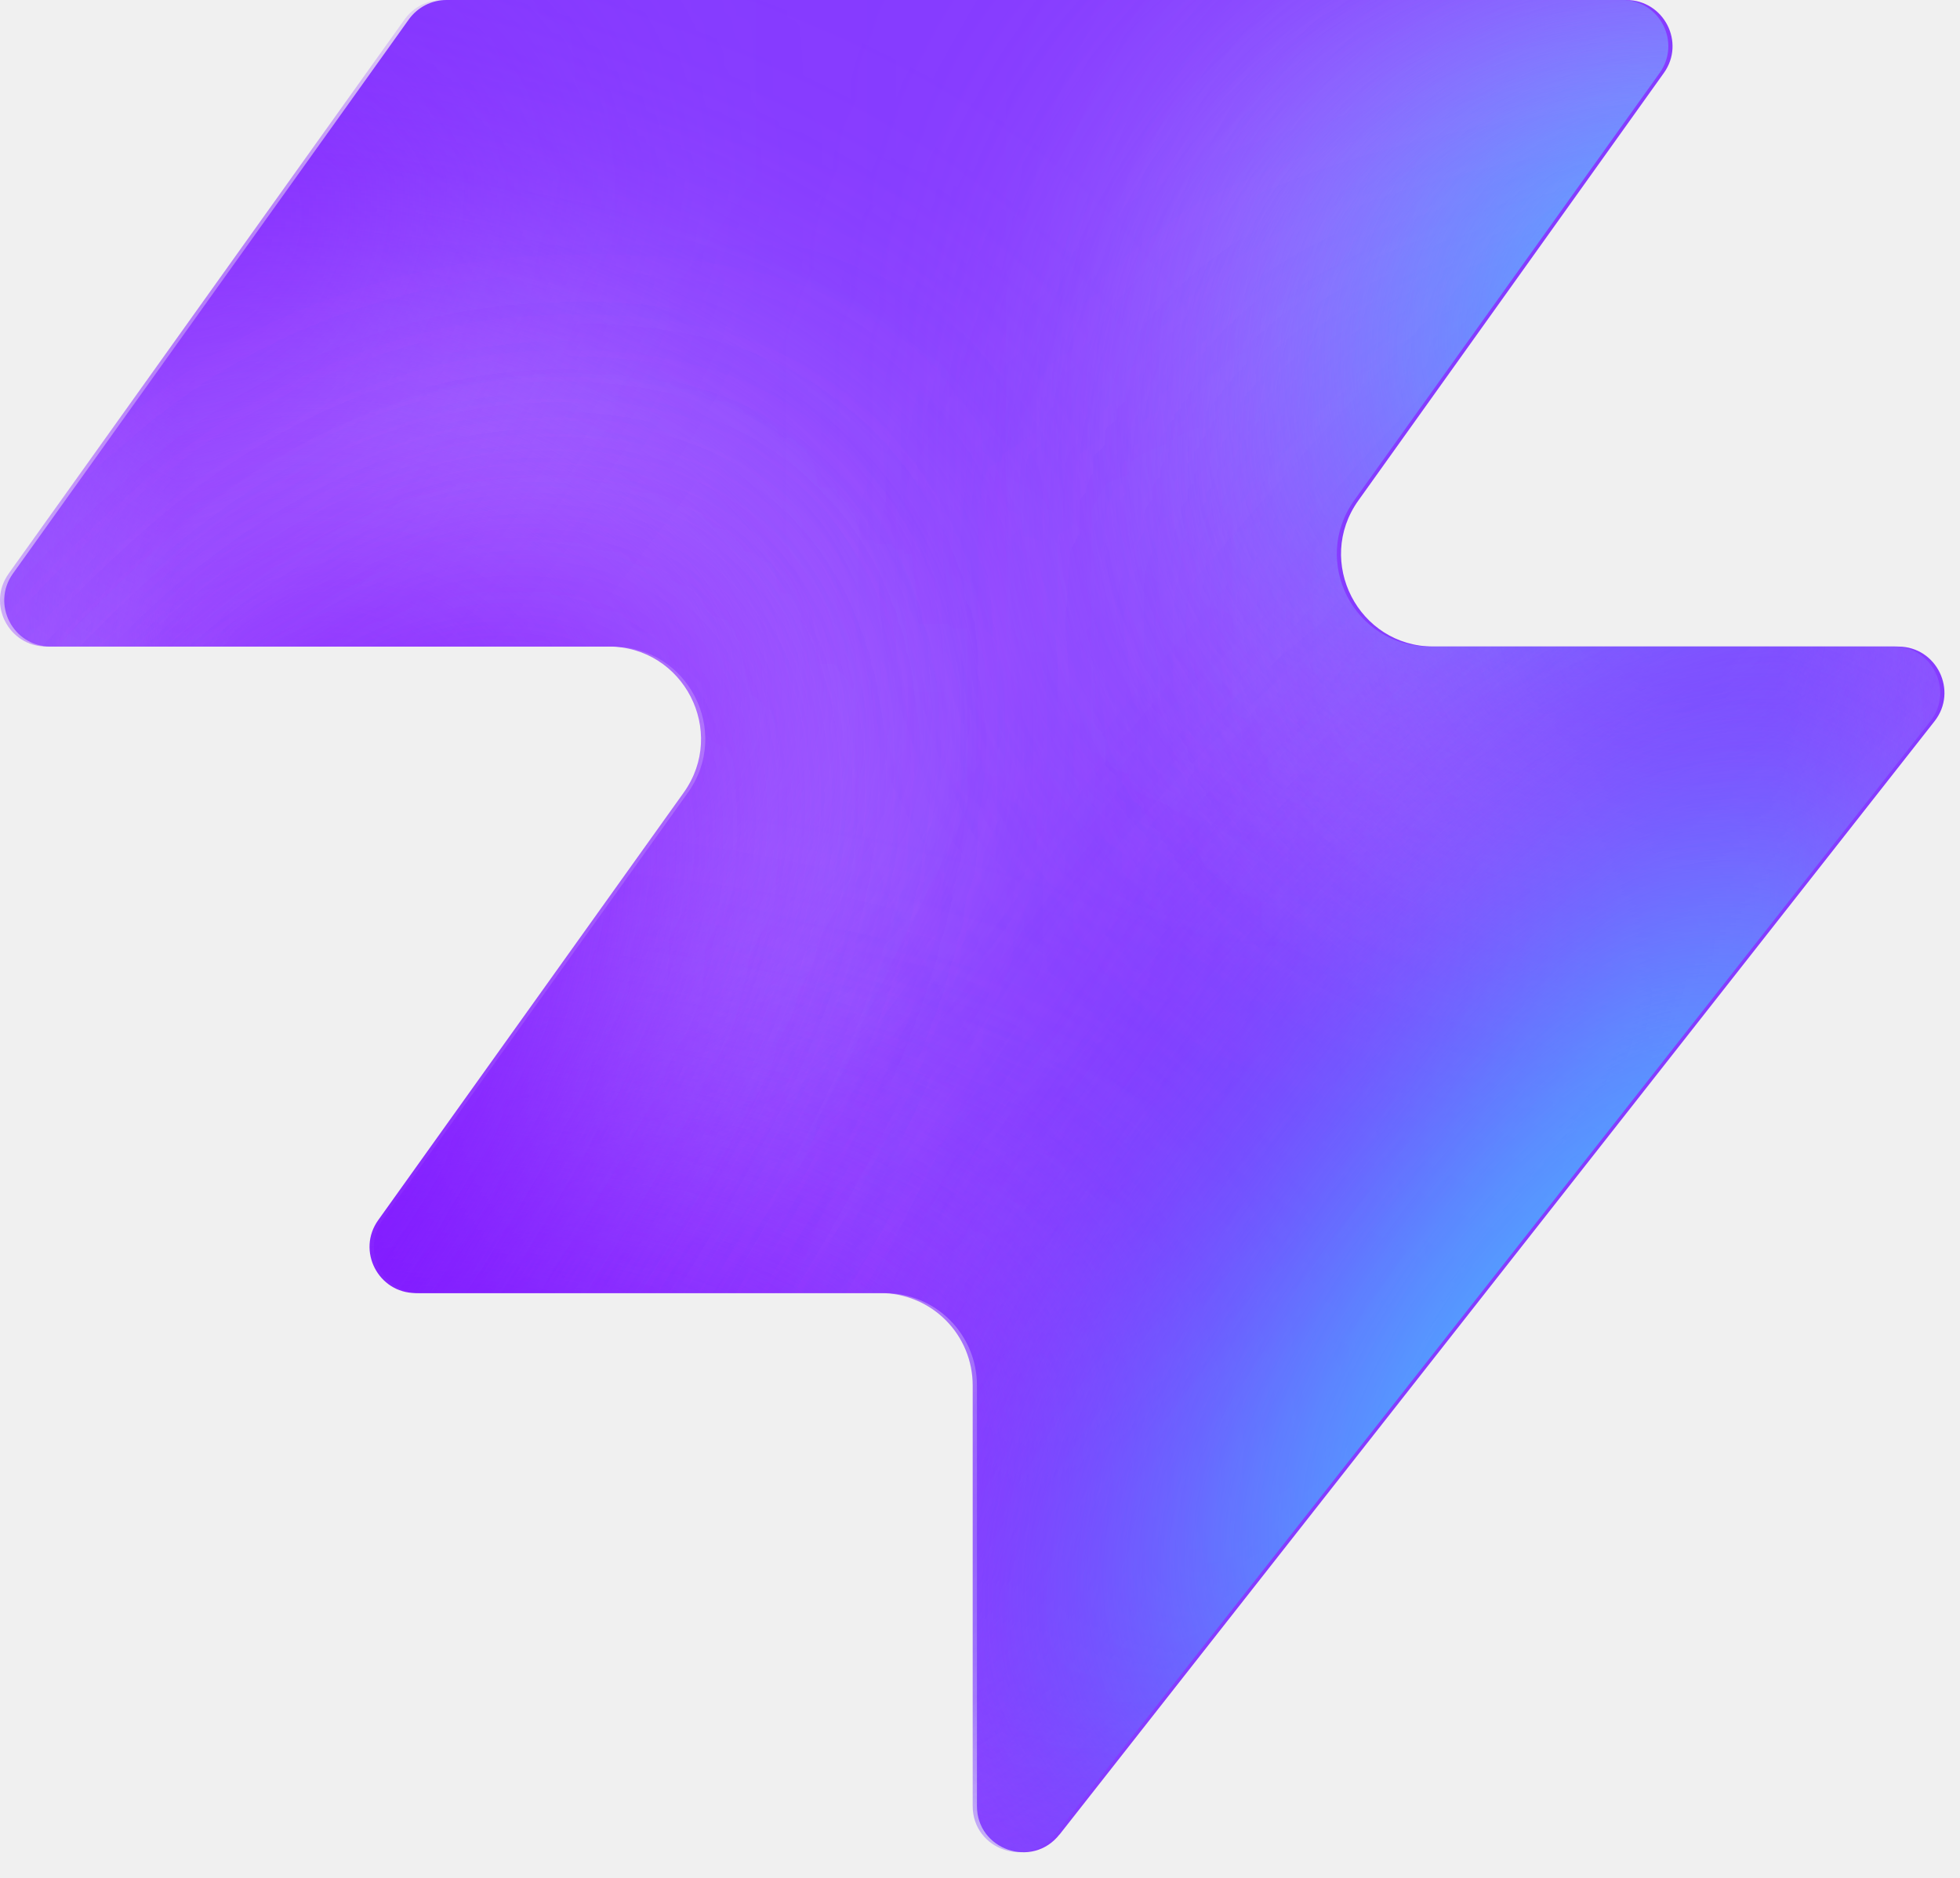
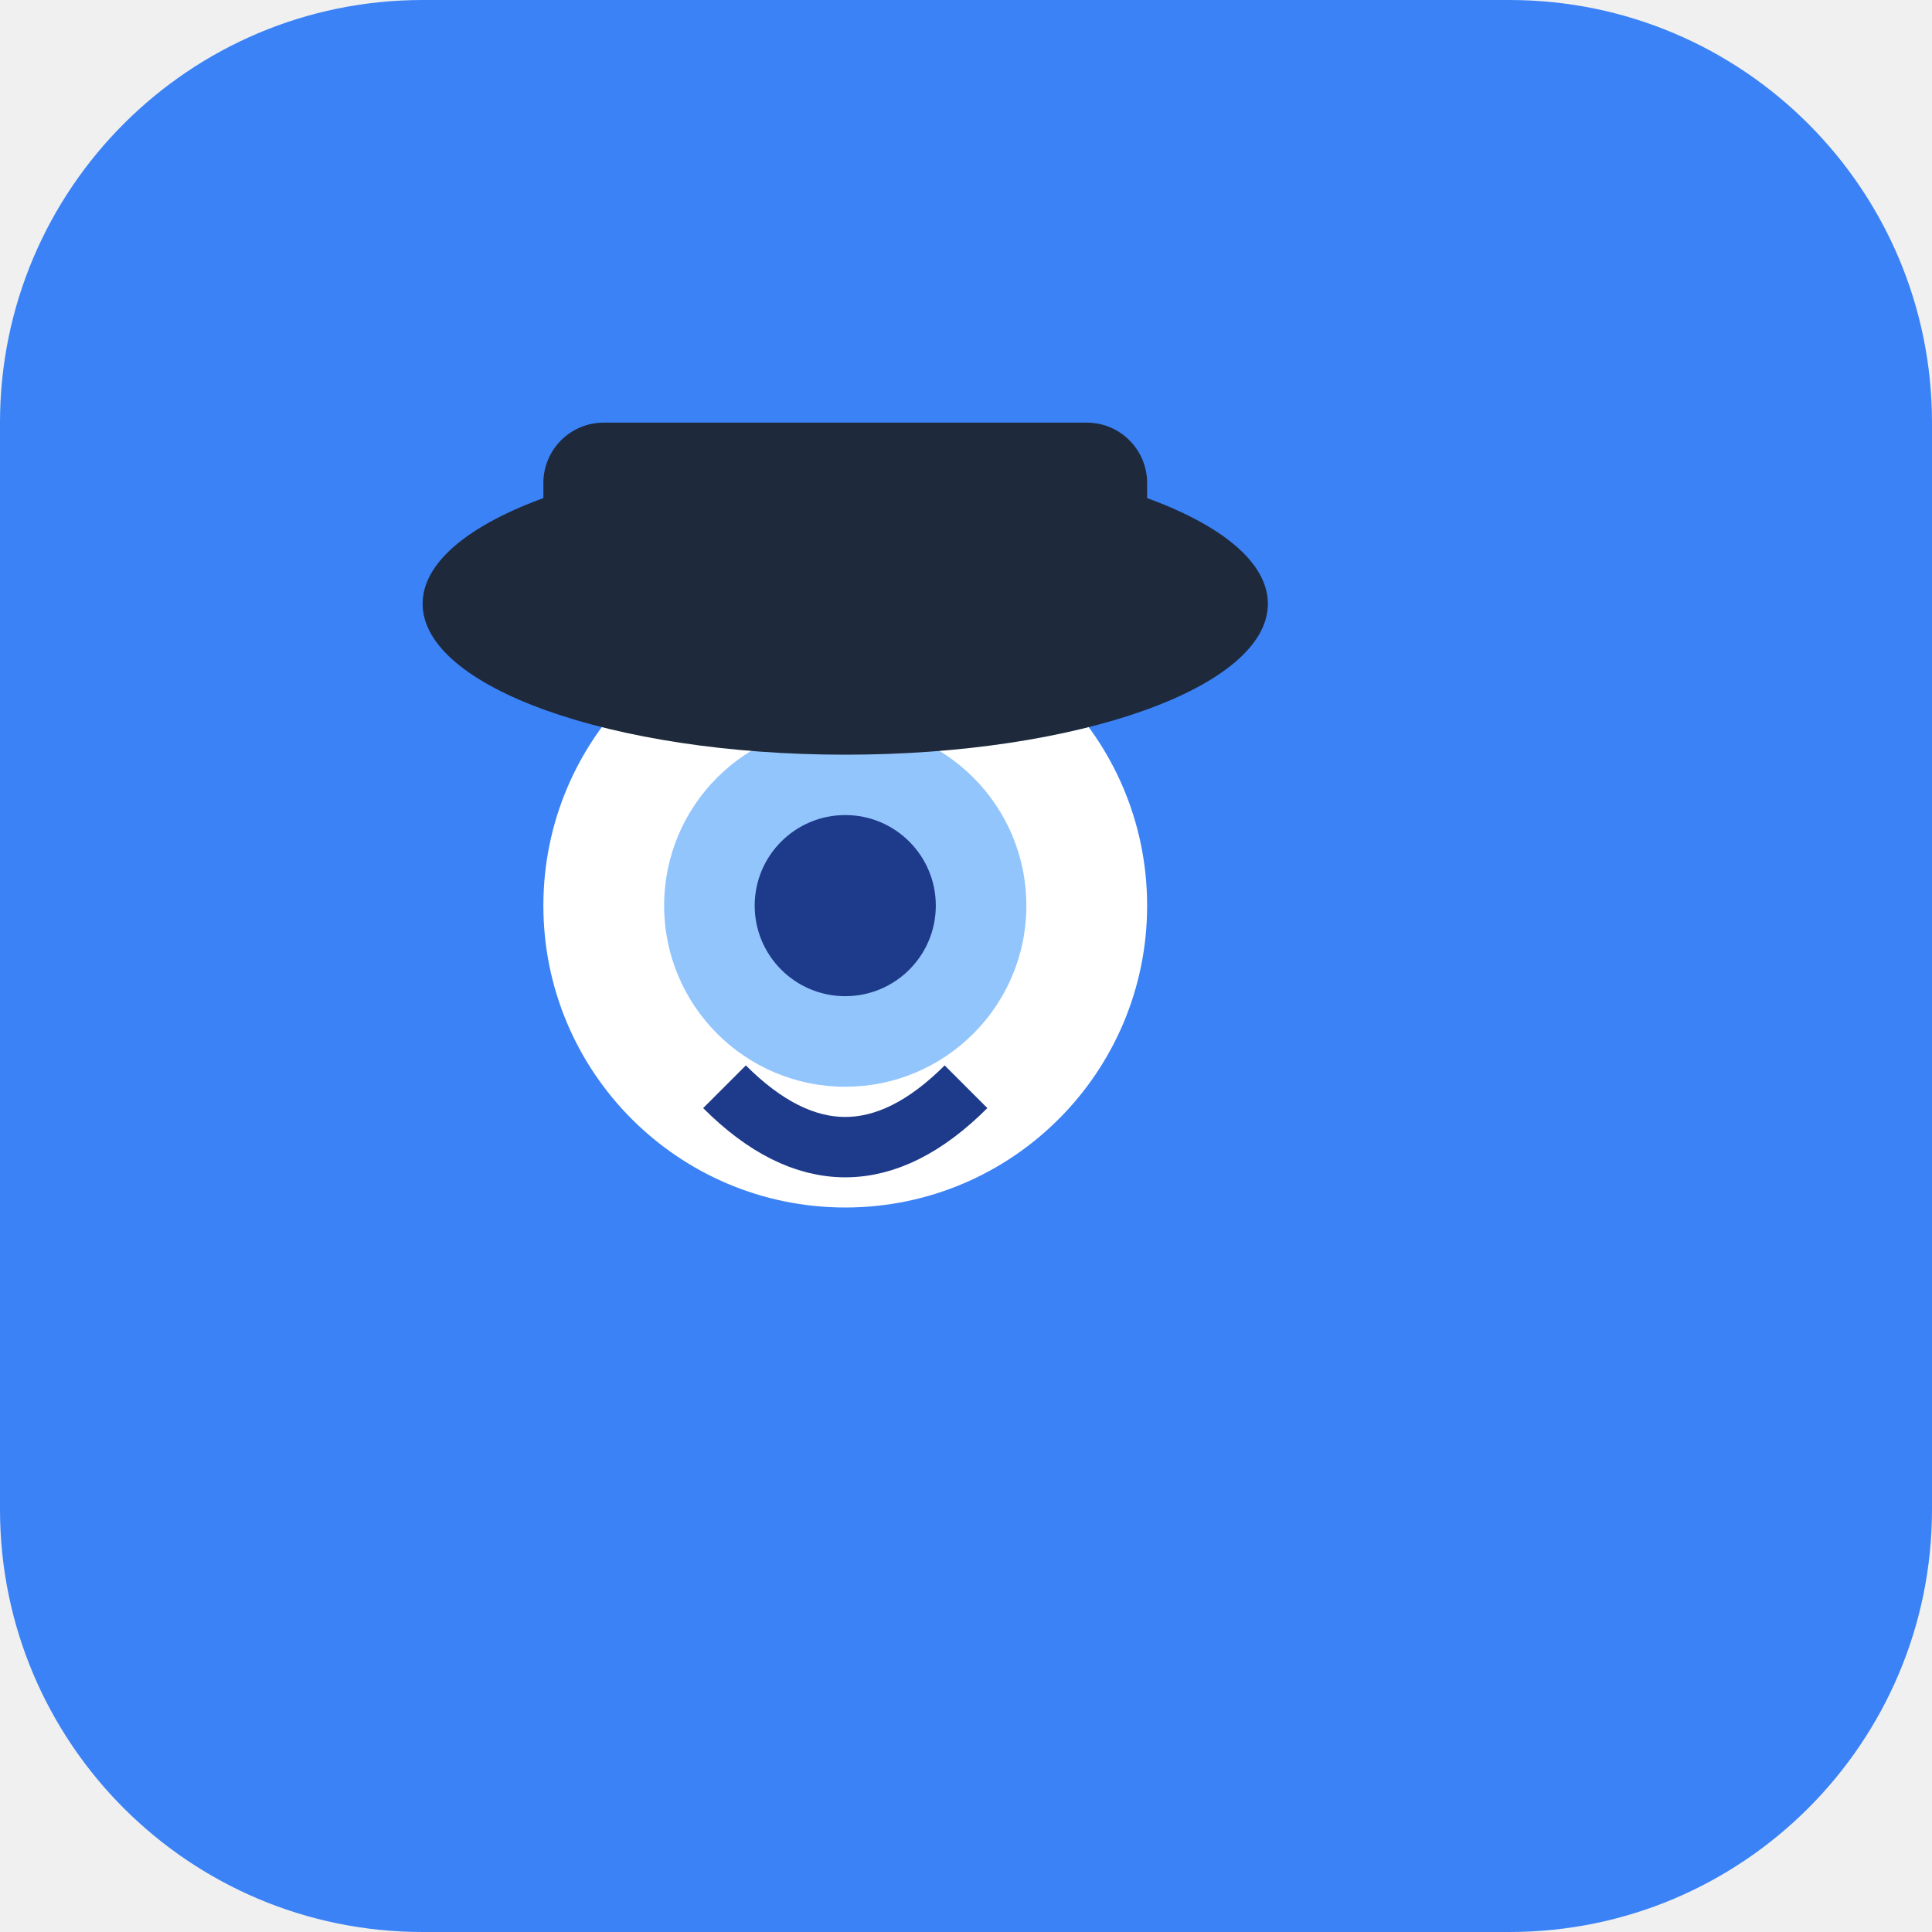
- <svg xmlns="http://www.w3.org/2000/svg" width="48" height="46" fill="none" viewBox="0 0 48 46">
-   <path fill="#863bff" d="M25.946 44.938c-.664.845-2.021.375-2.021-.698V33.937a2.26 2.26 0 0 0-2.262-2.262H10.287c-.92 0-1.456-1.04-.92-1.788l7.48-10.471c1.07-1.497 0-3.578-1.842-3.578H1.237c-.92 0-1.456-1.04-.92-1.788L10.013.474c.214-.297.556-.474.92-.474h28.894c.92 0 1.456 1.04.92 1.788l-7.48 10.471c-1.07 1.498 0 3.579 1.842 3.579h11.377c.943 0 1.473 1.088.89 1.83L25.947 44.94z" style="fill:#863bff;fill:color(display-p3 .525 .23 1);fill-opacity:1" />
-   <mask id="a" width="48" height="46" x="0" y="0" maskUnits="userSpaceOnUse" style="mask-type:alpha">
-     <path fill="#000" d="M25.842 44.938c-.664.844-2.021.375-2.021-.698V33.937a2.26 2.26 0 0 0-2.262-2.262H10.183c-.92 0-1.456-1.04-.92-1.788l7.48-10.471c1.07-1.498 0-3.579-1.842-3.579H1.133c-.92 0-1.456-1.04-.92-1.787L9.91.473c.214-.297.556-.474.92-.474h28.894c.92 0 1.456 1.04.92 1.788l-7.48 10.471c-1.07 1.498 0 3.578 1.842 3.578h11.377c.943 0 1.473 1.088.89 1.832L25.843 44.94z" style="fill:#000;fill-opacity:1" />
-   </mask>
-   <g mask="url(#a)">
-     <g filter="url(#b)">
-       <ellipse cx="5.508" cy="14.704" fill="#ede6ff" rx="5.508" ry="14.704" style="fill:#ede6ff;fill:color(display-p3 .927 .903 1);fill-opacity:1" transform="matrix(.00324 1 1 -.00324 -4.47 31.516)" />
-     </g>
-     <g filter="url(#c)">
-       <ellipse cx="10.399" cy="29.851" fill="#ede6ff" rx="10.399" ry="29.851" style="fill:#ede6ff;fill:color(display-p3 .927 .903 1);fill-opacity:1" transform="matrix(.00324 1 1 -.00324 -39.328 7.883)" />
-     </g>
-     <g filter="url(#d)">
-       <ellipse cx="5.508" cy="30.487" fill="#7e14ff" rx="5.508" ry="30.487" style="fill:#7e14ff;fill:color(display-p3 .492 .077 1);fill-opacity:1" transform="rotate(89.814 -25.913 -14.639)scale(1 -1)" />
-     </g>
-     <g filter="url(#e)">
-       <ellipse cx="5.508" cy="30.599" fill="#7e14ff" rx="5.508" ry="30.599" style="fill:#7e14ff;fill:color(display-p3 .492 .077 1);fill-opacity:1" transform="rotate(89.814 -32.644 -3.334)scale(1 -1)" />
-     </g>
-     <g filter="url(#f)">
-       <ellipse cx="5.508" cy="30.599" fill="#7e14ff" rx="5.508" ry="30.599" style="fill:#7e14ff;fill:color(display-p3 .492 .077 1);fill-opacity:1" transform="matrix(.00324 1 1 -.00324 -34.34 30.47)" />
-     </g>
-     <g filter="url(#g)">
-       <ellipse cx="14.072" cy="22.078" fill="#ede6ff" rx="14.072" ry="22.078" style="fill:#ede6ff;fill:color(display-p3 .927 .903 1);fill-opacity:1" transform="rotate(93.35 24.506 48.493)scale(-1 1)" />
-     </g>
-     <g filter="url(#h)">
-       <ellipse cx="3.47" cy="21.501" fill="#7e14ff" rx="3.47" ry="21.501" style="fill:#7e14ff;fill:color(display-p3 .492 .077 1);fill-opacity:1" transform="rotate(89.009 28.708 47.59)scale(-1 1)" />
-     </g>
-     <g filter="url(#i)">
-       <ellipse cx="3.47" cy="21.501" fill="#7e14ff" rx="3.47" ry="21.501" style="fill:#7e14ff;fill:color(display-p3 .492 .077 1);fill-opacity:1" transform="rotate(89.009 28.708 47.59)scale(-1 1)" />
-     </g>
-     <g filter="url(#j)">
-       <ellipse cx=".387" cy="8.972" fill="#7e14ff" rx="4.407" ry="29.108" style="fill:#7e14ff;fill:color(display-p3 .492 .077 1);fill-opacity:1" transform="rotate(39.51 .387 8.972)" />
-     </g>
-     <g filter="url(#k)">
-       <ellipse cx="47.523" cy="-6.092" fill="#7e14ff" rx="4.407" ry="29.108" style="fill:#7e14ff;fill:color(display-p3 .492 .077 1);fill-opacity:1" transform="rotate(37.892 47.523 -6.092)" />
-     </g>
-     <g filter="url(#l)">
-       <ellipse cx="41.412" cy="6.333" fill="#47bfff" rx="5.971" ry="9.665" style="fill:#47bfff;fill:color(display-p3 .28 .748 1);fill-opacity:1" transform="rotate(37.892 41.412 6.333)" />
-     </g>
-     <g filter="url(#m)">
-       <ellipse cx="-1.879" cy="38.332" fill="#7e14ff" rx="4.407" ry="29.108" style="fill:#7e14ff;fill:color(display-p3 .492 .077 1);fill-opacity:1" transform="rotate(37.892 -1.88 38.332)" />
-     </g>
-     <g filter="url(#n)">
-       <ellipse cx="-1.879" cy="38.332" fill="#7e14ff" rx="4.407" ry="29.108" style="fill:#7e14ff;fill:color(display-p3 .492 .077 1);fill-opacity:1" transform="rotate(37.892 -1.88 38.332)" />
-     </g>
-     <g filter="url(#o)">
-       <ellipse cx="35.651" cy="29.907" fill="#7e14ff" rx="4.407" ry="29.108" style="fill:#7e14ff;fill:color(display-p3 .492 .077 1);fill-opacity:1" transform="rotate(37.892 35.651 29.907)" />
-     </g>
-     <g filter="url(#p)">
-       <ellipse cx="38.418" cy="32.4" fill="#47bfff" rx="5.971" ry="15.297" style="fill:#47bfff;fill:color(display-p3 .28 .748 1);fill-opacity:1" transform="rotate(37.892 38.418 32.4)" />
-     </g>
-   </g>
-   <defs>
-     <filter id="b" width="60.045" height="41.654" x="-19.77" y="16.149" color-interpolation-filters="sRGB" filterUnits="userSpaceOnUse">
-       <feFlood flood-opacity="0" result="BackgroundImageFix" />
-       <feBlend in="SourceGraphic" in2="BackgroundImageFix" result="shape" />
-       <feGaussianBlur result="effect1_foregroundBlur_2002_17158" stdDeviation="7.659" />
-     </filter>
-     <filter id="c" width="90.34" height="51.437" x="-54.613" y="-7.533" color-interpolation-filters="sRGB" filterUnits="userSpaceOnUse">
-       <feFlood flood-opacity="0" result="BackgroundImageFix" />
-       <feBlend in="SourceGraphic" in2="BackgroundImageFix" result="shape" />
-       <feGaussianBlur result="effect1_foregroundBlur_2002_17158" stdDeviation="7.659" />
-     </filter>
-     <filter id="d" width="79.355" height="29.4" x="-49.64" y="2.03" color-interpolation-filters="sRGB" filterUnits="userSpaceOnUse">
-       <feFlood flood-opacity="0" result="BackgroundImageFix" />
-       <feBlend in="SourceGraphic" in2="BackgroundImageFix" result="shape" />
-       <feGaussianBlur result="effect1_foregroundBlur_2002_17158" stdDeviation="4.596" />
-     </filter>
-     <filter id="e" width="79.579" height="29.4" x="-45.045" y="20.029" color-interpolation-filters="sRGB" filterUnits="userSpaceOnUse">
-       <feFlood flood-opacity="0" result="BackgroundImageFix" />
-       <feBlend in="SourceGraphic" in2="BackgroundImageFix" result="shape" />
-       <feGaussianBlur result="effect1_foregroundBlur_2002_17158" stdDeviation="4.596" />
-     </filter>
-     <filter id="f" width="79.579" height="29.4" x="-43.513" y="21.178" color-interpolation-filters="sRGB" filterUnits="userSpaceOnUse">
-       <feFlood flood-opacity="0" result="BackgroundImageFix" />
-       <feBlend in="SourceGraphic" in2="BackgroundImageFix" result="shape" />
-       <feGaussianBlur result="effect1_foregroundBlur_2002_17158" stdDeviation="4.596" />
-     </filter>
-     <filter id="g" width="74.749" height="58.852" x="15.756" y="-17.901" color-interpolation-filters="sRGB" filterUnits="userSpaceOnUse">
-       <feFlood flood-opacity="0" result="BackgroundImageFix" />
-       <feBlend in="SourceGraphic" in2="BackgroundImageFix" result="shape" />
-       <feGaussianBlur result="effect1_foregroundBlur_2002_17158" stdDeviation="7.659" />
-     </filter>
-     <filter id="h" width="61.377" height="25.362" x="23.548" y="2.284" color-interpolation-filters="sRGB" filterUnits="userSpaceOnUse">
-       <feFlood flood-opacity="0" result="BackgroundImageFix" />
-       <feBlend in="SourceGraphic" in2="BackgroundImageFix" result="shape" />
-       <feGaussianBlur result="effect1_foregroundBlur_2002_17158" stdDeviation="4.596" />
-     </filter>
-     <filter id="i" width="61.377" height="25.362" x="23.548" y="2.284" color-interpolation-filters="sRGB" filterUnits="userSpaceOnUse">
-       <feFlood flood-opacity="0" result="BackgroundImageFix" />
-       <feBlend in="SourceGraphic" in2="BackgroundImageFix" result="shape" />
-       <feGaussianBlur result="effect1_foregroundBlur_2002_17158" stdDeviation="4.596" />
-     </filter>
-     <filter id="j" width="56.045" height="63.649" x="-27.636" y="-22.853" color-interpolation-filters="sRGB" filterUnits="userSpaceOnUse">
-       <feFlood flood-opacity="0" result="BackgroundImageFix" />
-       <feBlend in="SourceGraphic" in2="BackgroundImageFix" result="shape" />
-       <feGaussianBlur result="effect1_foregroundBlur_2002_17158" stdDeviation="4.596" />
-     </filter>
-     <filter id="k" width="54.814" height="64.646" x="20.116" y="-38.415" color-interpolation-filters="sRGB" filterUnits="userSpaceOnUse">
-       <feFlood flood-opacity="0" result="BackgroundImageFix" />
-       <feBlend in="SourceGraphic" in2="BackgroundImageFix" result="shape" />
-       <feGaussianBlur result="effect1_foregroundBlur_2002_17158" stdDeviation="4.596" />
-     </filter>
-     <filter id="l" width="33.541" height="35.313" x="24.641" y="-11.323" color-interpolation-filters="sRGB" filterUnits="userSpaceOnUse">
-       <feFlood flood-opacity="0" result="BackgroundImageFix" />
-       <feBlend in="SourceGraphic" in2="BackgroundImageFix" result="shape" />
-       <feGaussianBlur result="effect1_foregroundBlur_2002_17158" stdDeviation="4.596" />
-     </filter>
-     <filter id="m" width="54.814" height="64.646" x="-29.286" y="6.009" color-interpolation-filters="sRGB" filterUnits="userSpaceOnUse">
-       <feFlood flood-opacity="0" result="BackgroundImageFix" />
-       <feBlend in="SourceGraphic" in2="BackgroundImageFix" result="shape" />
-       <feGaussianBlur result="effect1_foregroundBlur_2002_17158" stdDeviation="4.596" />
-     </filter>
-     <filter id="n" width="54.814" height="64.646" x="-29.286" y="6.009" color-interpolation-filters="sRGB" filterUnits="userSpaceOnUse">
-       <feFlood flood-opacity="0" result="BackgroundImageFix" />
-       <feBlend in="SourceGraphic" in2="BackgroundImageFix" result="shape" />
-       <feGaussianBlur result="effect1_foregroundBlur_2002_17158" stdDeviation="4.596" />
-     </filter>
-     <filter id="o" width="54.814" height="64.646" x="8.244" y="-2.416" color-interpolation-filters="sRGB" filterUnits="userSpaceOnUse">
-       <feFlood flood-opacity="0" result="BackgroundImageFix" />
-       <feBlend in="SourceGraphic" in2="BackgroundImageFix" result="shape" />
-       <feGaussianBlur result="effect1_foregroundBlur_2002_17158" stdDeviation="4.596" />
-     </filter>
-     <filter id="p" width="39.409" height="43.623" x="18.713" y="10.588" color-interpolation-filters="sRGB" filterUnits="userSpaceOnUse">
-       <feFlood flood-opacity="0" result="BackgroundImageFix" />
-       <feBlend in="SourceGraphic" in2="BackgroundImageFix" result="shape" />
-       <feGaussianBlur result="effect1_foregroundBlur_2002_17158" stdDeviation="4.596" />
-     </filter>
-   </defs>
+ <svg xmlns="http://www.w3.org/2000/svg" viewBox="0 0 64 64">
+   <rect width="64" height="64" rx="14" fill="#3B82F6" />
+   <circle cx="28" cy="30" r="10" fill="#FFFFFF" />
+   <circle cx="28" cy="30" r="6" fill="#93C5FD" />
+   <circle cx="28" cy="30" r="3" fill="#1E3A8A" />
+   <path d="M24 36 Q28 40 32 36" stroke="#1E3A8A" stroke-width="2" fill="none" />
+   <rect x="18" y="14" width="20" height="6" rx="2" fill="#1E293B" />
+   <ellipse cx="28" cy="20" rx="14" ry="5" fill="#1E293B" />
</svg>
